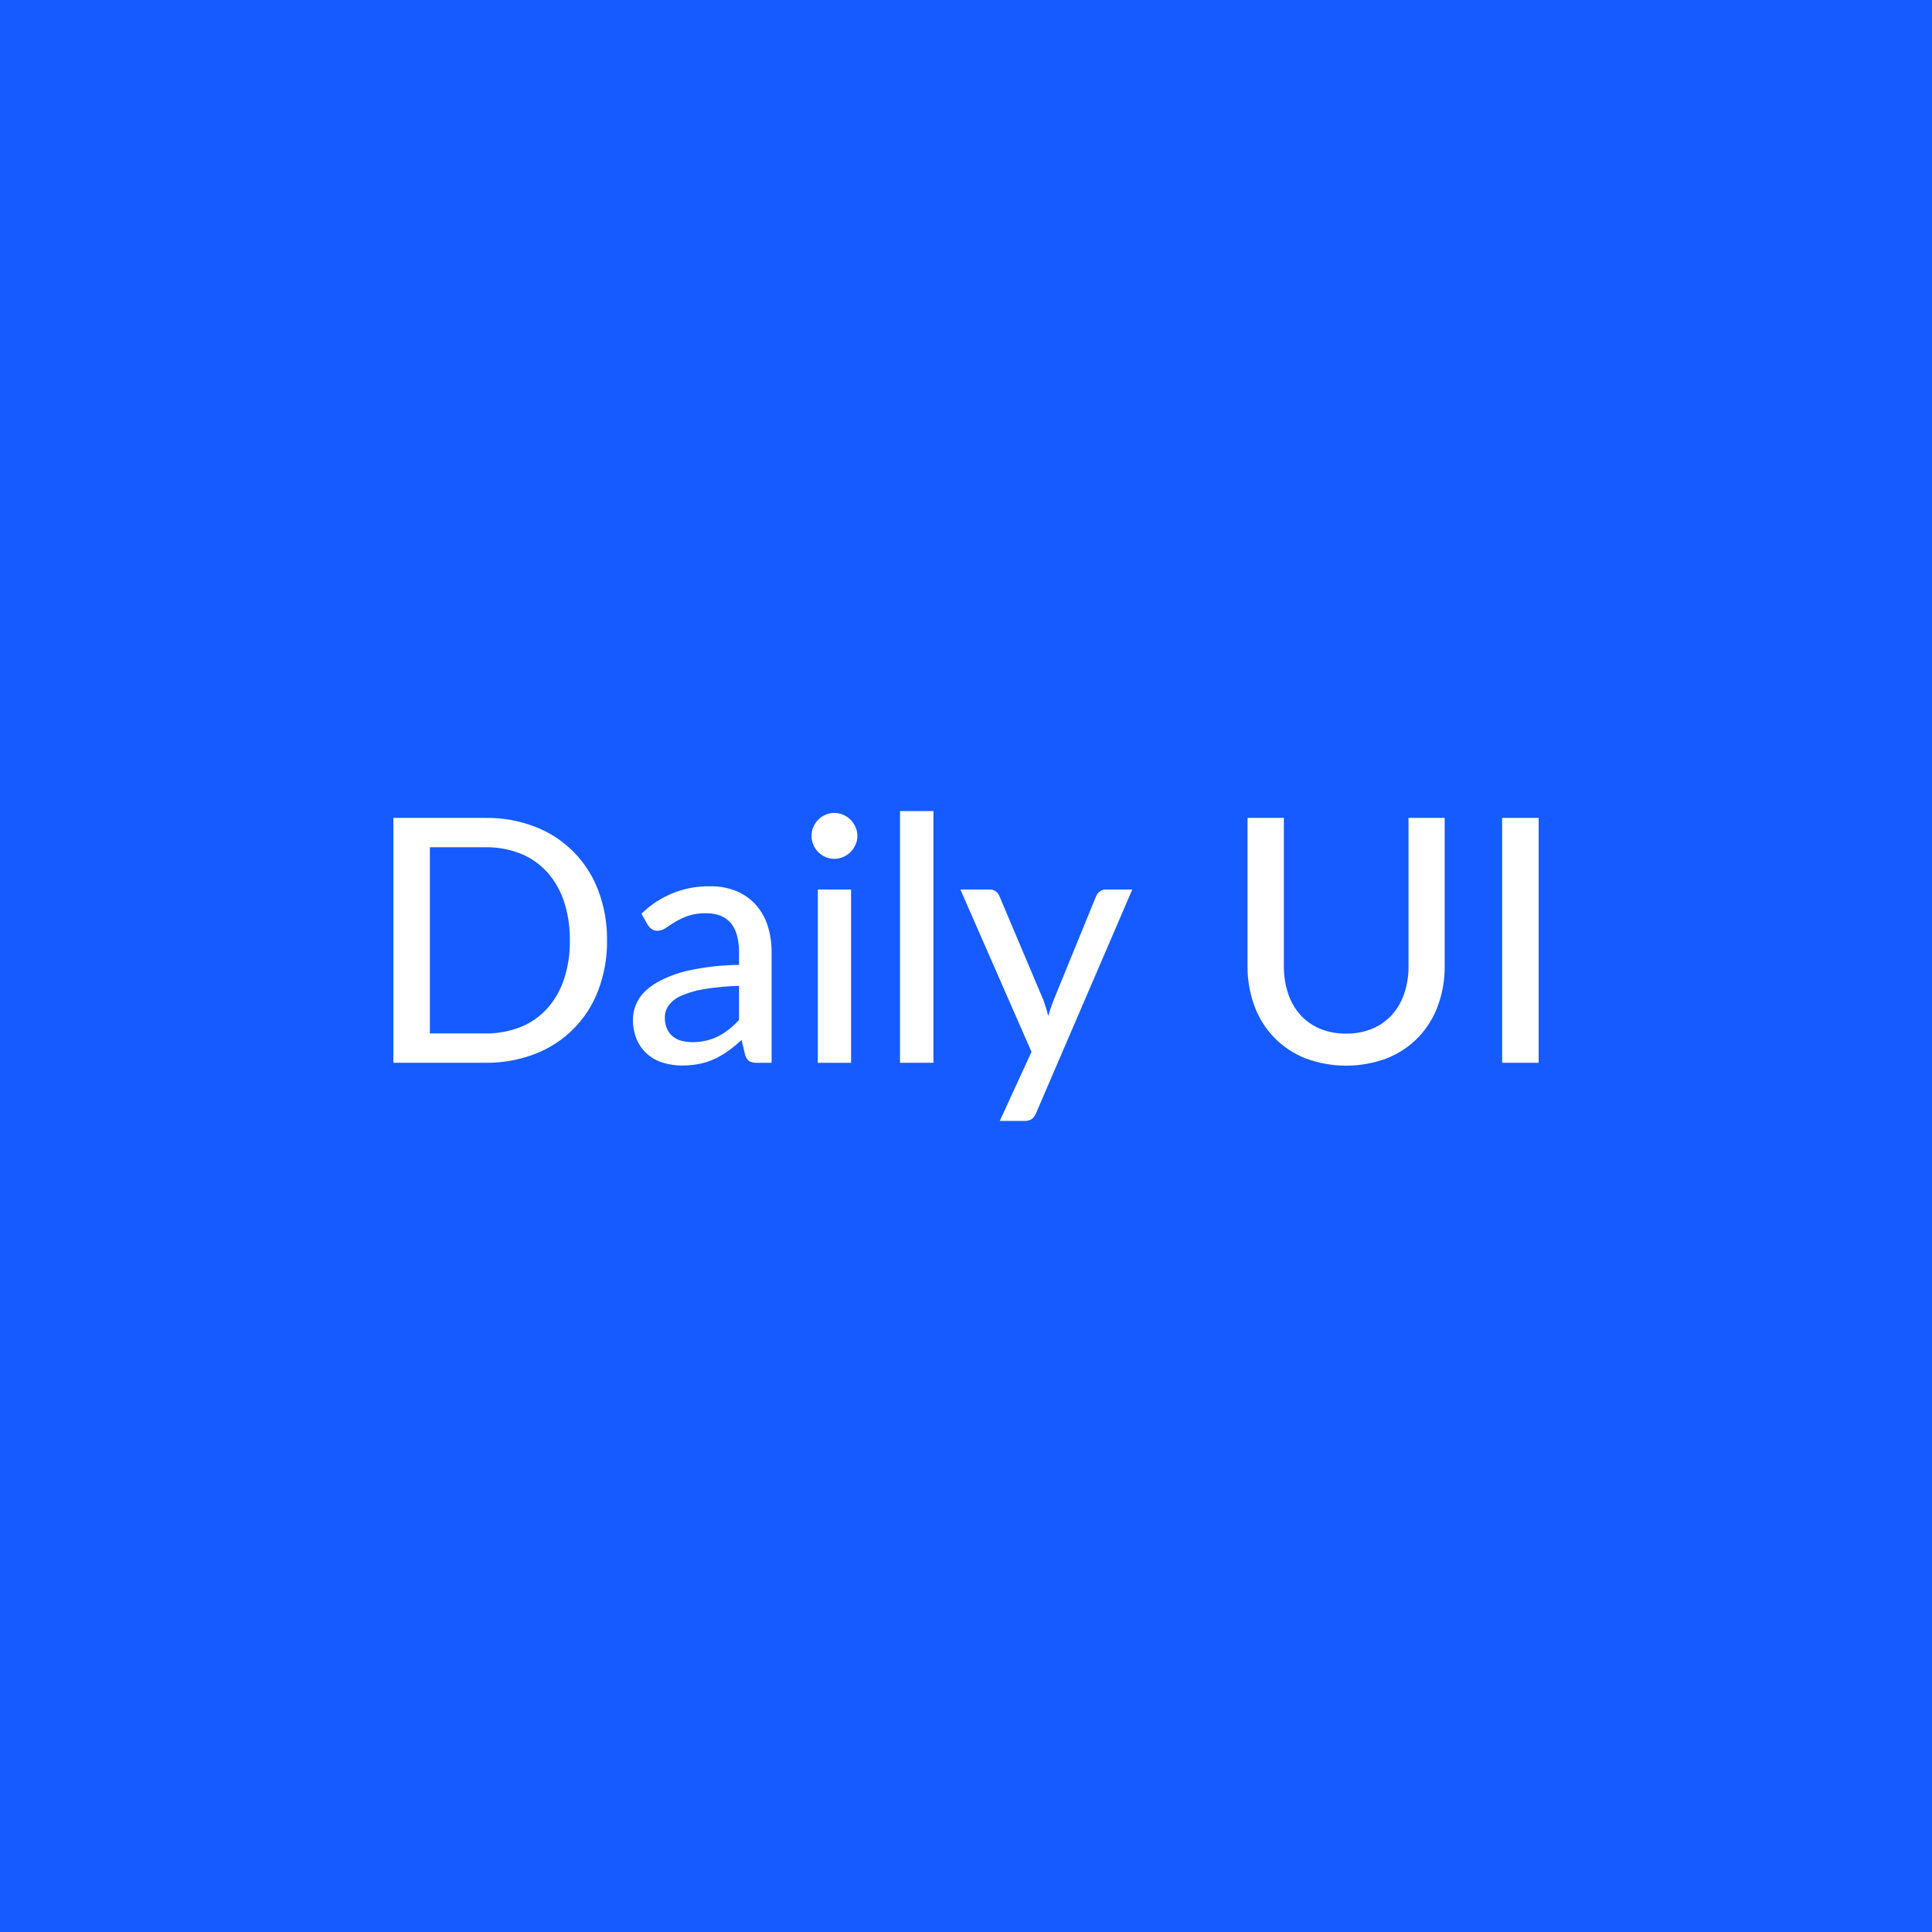
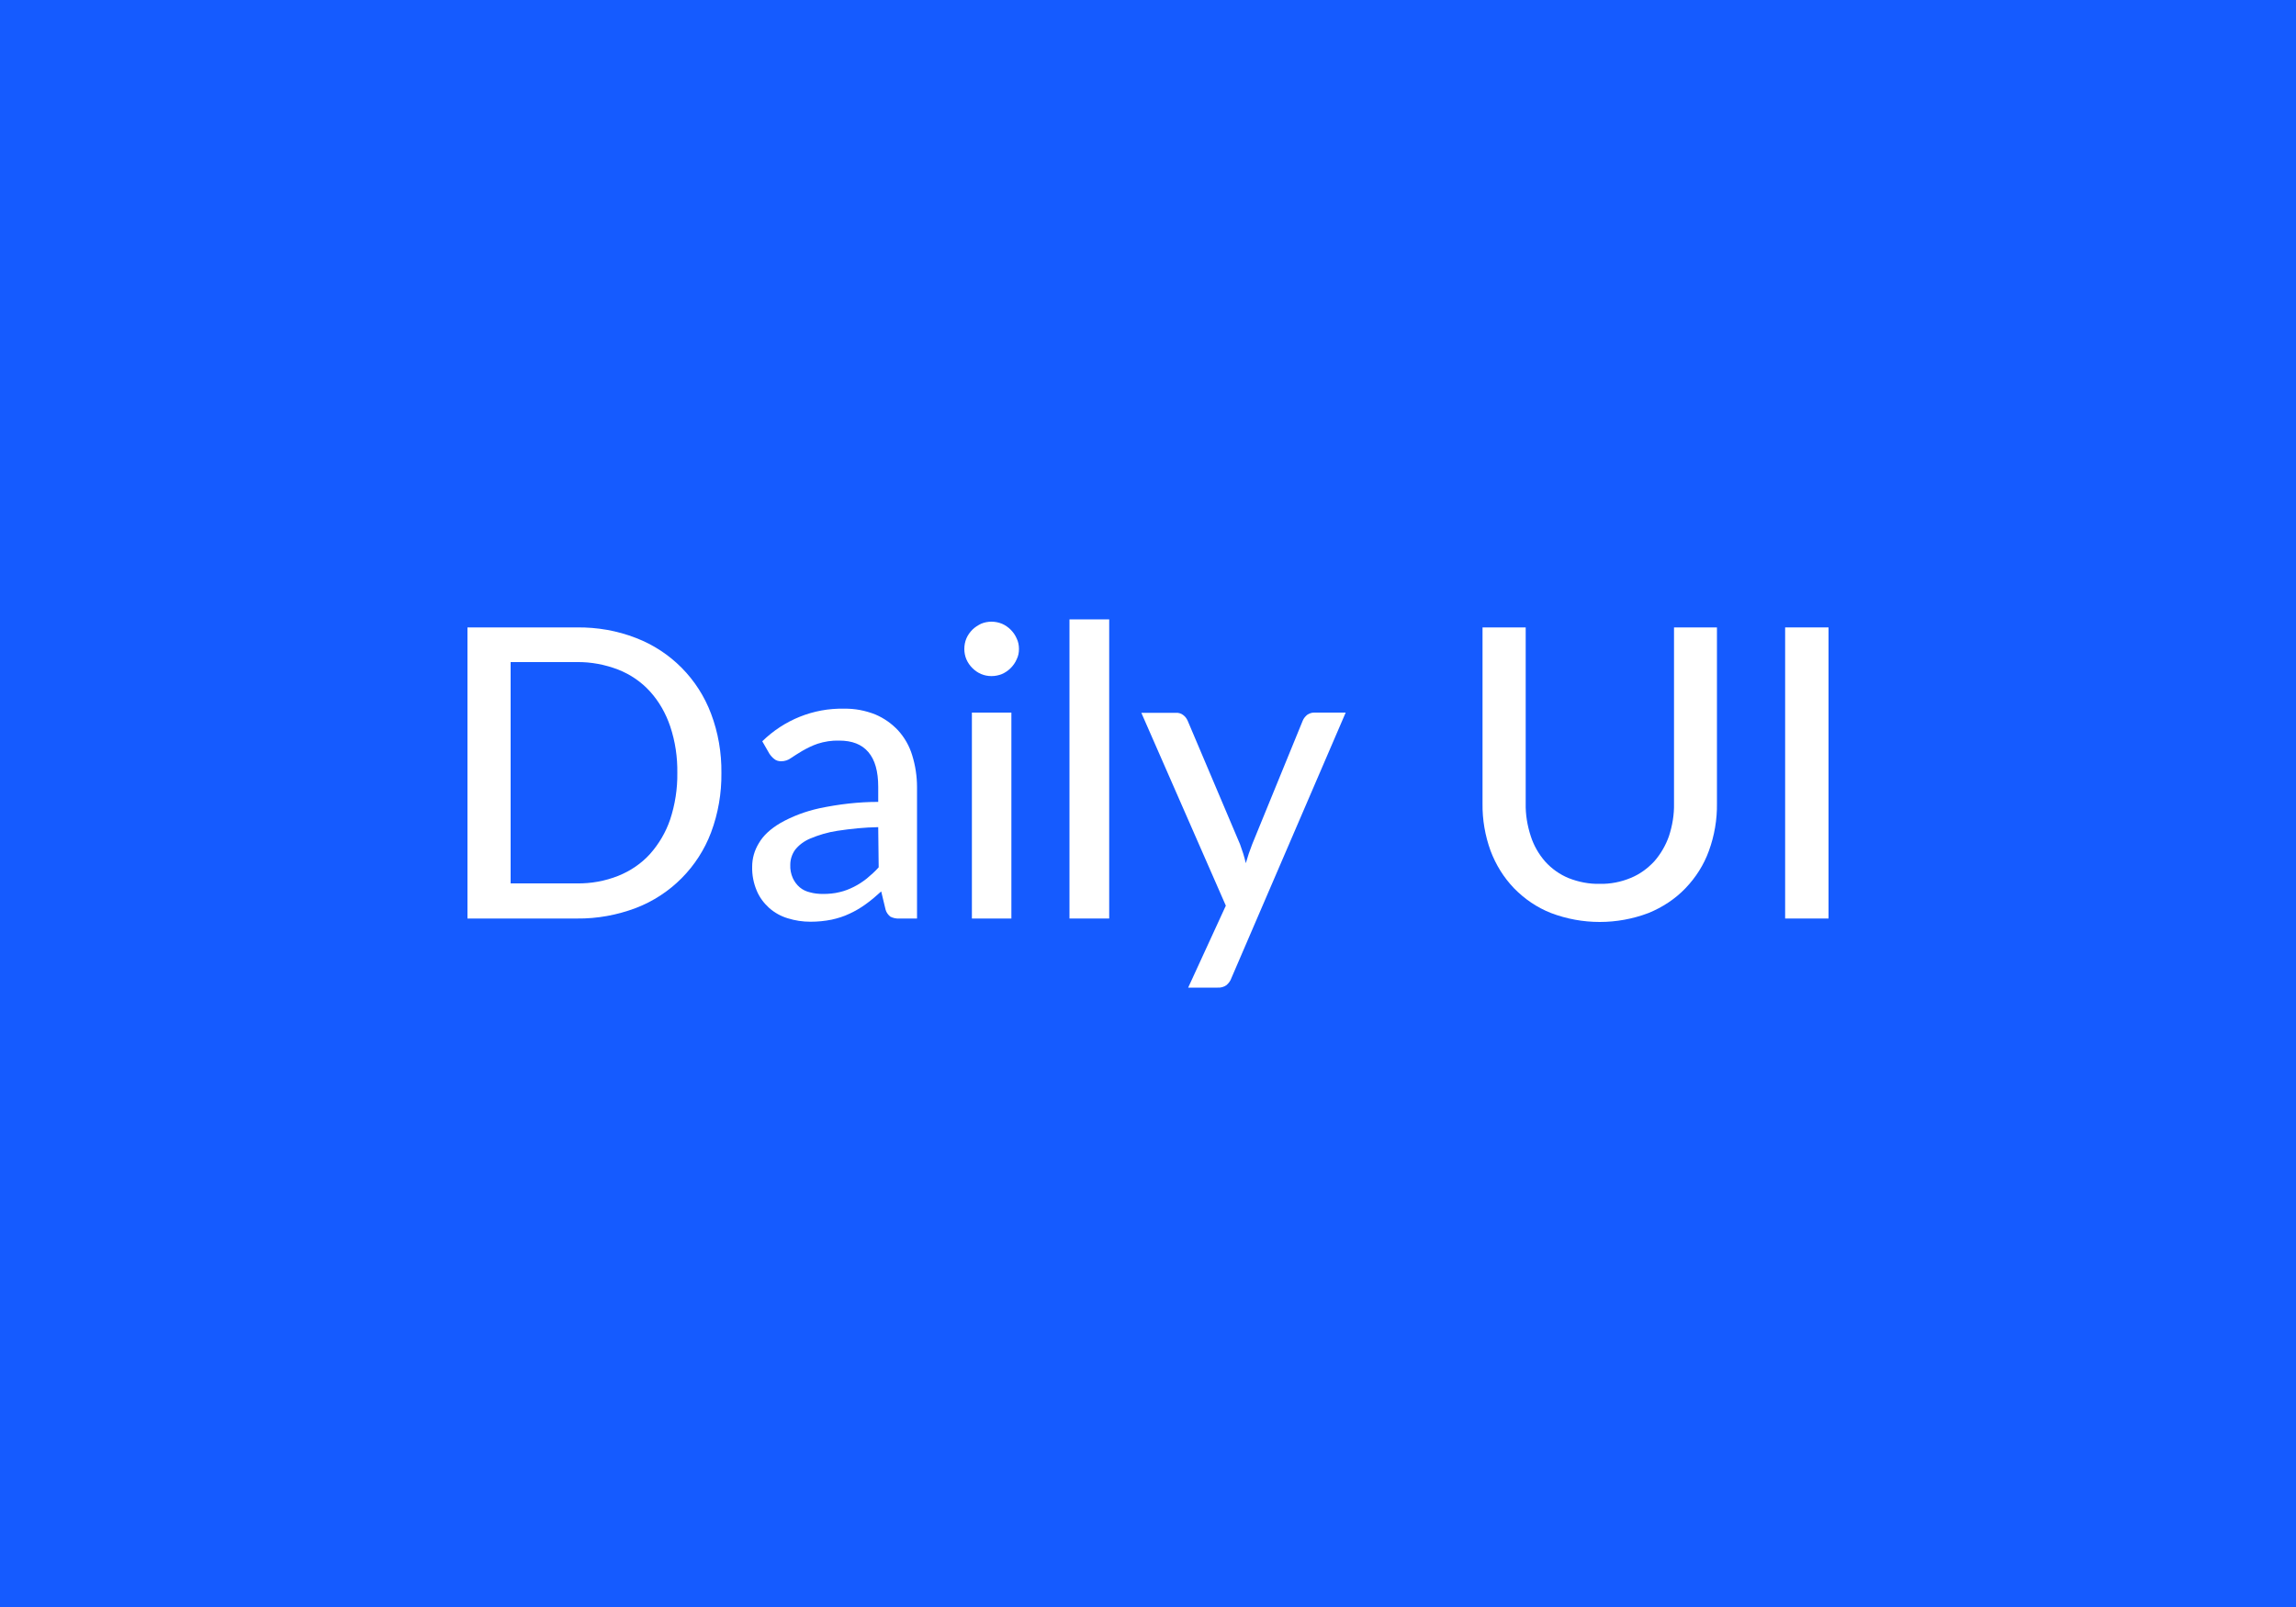
- <svg xmlns="http://www.w3.org/2000/svg" viewBox="0 0 1000 1000">
-   <defs>
-     <style>.cls-1{fill:#155bff;}.cls-2{fill:#fff;}</style>
-   </defs>
-   <g id="レイヤー_2" data-name="レイヤー 2">
-     <g id="レイヤー_1-2" data-name="レイヤー 1">
-       <rect class="cls-1" width="1000" height="1000" />
-       <path class="cls-2" d="M314.2,486.716a70.613,70.613,0,0,1-4.546,25.862,56.565,56.565,0,0,1-32.7,32.923,69.05,69.05,0,0,1-25.686,4.59H203.605V423.34h47.664a69.111,69.111,0,0,1,25.686,4.59,56.49,56.49,0,0,1,32.7,32.968A70.724,70.724,0,0,1,314.2,486.716Zm-19.243,0a61.984,61.984,0,0,0-3.088-20.258,42.892,42.892,0,0,0-8.783-15.181,37.385,37.385,0,0,0-13.769-9.488,47.774,47.774,0,0,0-18.051-3.266H222.494V534.91h28.775a47.754,47.754,0,0,0,18.051-3.266,37.4,37.4,0,0,0,13.769-9.489,42.945,42.945,0,0,0,8.783-15.138A61.864,61.864,0,0,0,294.96,486.716Z" />
-       <path class="cls-2" d="M332.033,472.947A49.244,49.244,0,0,1,367.6,458.736a34.473,34.473,0,0,1,13.593,2.515,27.988,27.988,0,0,1,9.974,7.017,29.892,29.892,0,0,1,6.134,10.769,43.931,43.931,0,0,1,2.074,13.858v57.2H391.7a7.3,7.3,0,0,1-3.884-.839,5.767,5.767,0,0,1-2.118-3.132l-1.854-7.857a74.309,74.309,0,0,1-6.8,5.606,43.511,43.511,0,0,1-7.017,4.148,35.745,35.745,0,0,1-7.812,2.6,44.288,44.288,0,0,1-9.179.882,32.937,32.937,0,0,1-9.93-1.456,22.272,22.272,0,0,1-8.076-4.458,21.053,21.053,0,0,1-5.429-7.5,25.83,25.83,0,0,1-1.986-10.5,19.9,19.9,0,0,1,2.869-10.195q2.867-4.9,9.356-8.782a60.193,60.193,0,0,1,16.948-6.356,126.9,126.9,0,0,1,25.729-2.824V492.9q0-10.15-4.325-15.183t-12.71-5.03A27.721,27.721,0,0,0,356,474.094a36.678,36.678,0,0,0-6.621,3.133q-2.779,1.722-4.854,3.134a7.512,7.512,0,0,1-4.281,1.412,4.878,4.878,0,0,1-3.045-.971,8.047,8.047,0,0,1-2.074-2.3Zm50.488,37.336a131.442,131.442,0,0,0-17.83,1.634,49.029,49.029,0,0,0-11.916,3.4,16.187,16.187,0,0,0-6.62,4.987,10.815,10.815,0,0,0-2.03,6.4,13.867,13.867,0,0,0,1.1,5.781,10.753,10.753,0,0,0,3,3.973,12.008,12.008,0,0,0,4.458,2.25,20.84,20.84,0,0,0,5.561.706,31.238,31.238,0,0,0,7.282-.794,29.071,29.071,0,0,0,6.222-2.251,31.332,31.332,0,0,0,5.561-3.574,49.72,49.72,0,0,0,5.208-4.856Z" />
-       <path class="cls-2" d="M443.777,432.7a10.966,10.966,0,0,1-.971,4.546,12.659,12.659,0,0,1-2.6,3.8,11.906,11.906,0,0,1-3.84,2.559,11.757,11.757,0,0,1-4.59.927,11.126,11.126,0,0,1-4.5-.927,12.147,12.147,0,0,1-3.751-2.559,12,12,0,0,1-2.56-3.8,11.419,11.419,0,0,1-.926-4.546,11.639,11.639,0,0,1,.926-4.634,12.019,12.019,0,0,1,2.56-3.8,12.147,12.147,0,0,1,3.751-2.559,11.11,11.11,0,0,1,4.5-.927,11.739,11.739,0,0,1,4.59.927,11.906,11.906,0,0,1,3.84,2.559,12.684,12.684,0,0,1,2.6,3.8A11.175,11.175,0,0,1,443.777,432.7Zm-3.266,27.716v89.678H423.3V460.413Z" />
-       <path class="cls-2" d="M483.144,419.81V550.091h-17.3V419.81Z" />
-       <path class="cls-2" d="M586.062,460.413,536.28,576.13a7.279,7.279,0,0,1-2.118,3,6.114,6.114,0,0,1-3.884,1.059h-12.8L533.9,544.442,497.09,460.413H512.1a5.134,5.134,0,0,1,3.443,1.059,6.152,6.152,0,0,1,1.765,2.383L540.076,517.7q.705,2.031,1.368,4.1t1.1,4.105q.616-2.12,1.324-4.194t1.5-4.1l21.978-53.754a5.712,5.712,0,0,1,1.942-2.472,4.95,4.95,0,0,1,3-.97Z" />
-       <path class="cls-2" d="M696.746,535a34.345,34.345,0,0,0,13.592-2.56,28.365,28.365,0,0,0,10.151-7.193,31.934,31.934,0,0,0,6.355-11.034,43.262,43.262,0,0,0,2.206-14.167v-76.7h18.713v76.7a58.318,58.318,0,0,1-3.53,20.566,46.986,46.986,0,0,1-10.151,16.33,46.487,46.487,0,0,1-16.065,10.768,60.194,60.194,0,0,1-42.544,0,46.455,46.455,0,0,1-16.064-10.768,46.971,46.971,0,0,1-10.151-16.33,58.274,58.274,0,0,1-3.531-20.566v-76.7h18.8v76.616a44.4,44.4,0,0,0,2.163,14.211A31.288,31.288,0,0,0,673,525.245a28.348,28.348,0,0,0,10.151,7.193A34.338,34.338,0,0,0,696.746,535Z" />
-       <path class="cls-2" d="M796.4,550.091H777.506V423.34H796.4Z" />
+ <svg xmlns="http://www.w3.org/2000/svg" version="1.1" id="レイヤー_1" x="0px" y="0px" viewBox="0 0 1000 700" style="enable-background:new 0 0 1000 700;" xml:space="preserve">
+   <style type="text/css">
+ 	.st0{fill:#155BFF;}
+ 	.st1{fill:#FFFFFF;}
+ </style>
+   <g>
+     <g id="レイヤー_1-2">
+       <rect class="st0" width="1000" height="700" />
+       <path class="st1" d="M314.2,336.7c0.1,8.8-1.4,17.6-4.5,25.9c-5.7,15.1-17.6,27.1-32.7,32.9c-8.2,3.1-16.9,4.7-25.7,4.6h-47.7    V273.3h47.7c8.8-0.1,17.5,1.4,25.7,4.6c15.1,5.8,27,17.8,32.7,33C312.8,319.1,314.3,327.9,314.2,336.7z M295,336.7    c0.1-6.9-0.9-13.7-3.1-20.3c-1.9-5.6-4.8-10.8-8.8-15.2c-3.8-4.2-8.5-7.4-13.8-9.5c-5.7-2.2-11.9-3.4-18.1-3.3h-28.8v96.4h28.8    c6.2,0.1,12.3-1,18.1-3.3c5.2-2.1,10-5.3,13.8-9.5c3.9-4.4,6.9-9.5,8.8-15.1C294,350.5,295.1,343.6,295,336.7L295,336.7z" />
+       <path class="st1" d="M332,322.9c9.5-9.3,22.3-14.5,35.6-14.2c4.7-0.1,9.3,0.8,13.6,2.5c3.8,1.6,7.2,4,10,7    c2.8,3.1,4.9,6.8,6.1,10.8c1.4,4.5,2.1,9.2,2.1,13.9v57.2h-7.7c-1.3,0.1-2.7-0.2-3.9-0.8c-1-0.8-1.8-1.9-2.1-3.1l-1.9-7.9    c-2.2,2-4.4,3.9-6.8,5.6c-2.2,1.6-4.6,3-7,4.1c-2.5,1.2-5.1,2-7.8,2.6c-3,0.6-6.1,0.9-9.2,0.9c-3.4,0-6.7-0.5-9.9-1.5    c-3-0.9-5.7-2.4-8.1-4.5c-2.3-2.1-4.2-4.6-5.4-7.5c-1.4-3.3-2.1-6.9-2-10.5c0-3.6,1-7.1,2.9-10.2c1.9-3.3,5-6.2,9.4-8.8    c5.3-3,11-5.1,16.9-6.4c8.5-1.8,17.1-2.8,25.7-2.8v-6.5c0-6.8-1.4-11.8-4.3-15.2c-2.9-3.4-7.1-5-12.7-5c-3.2-0.1-6.4,0.4-9.5,1.4    c-2.3,0.8-4.5,1.9-6.6,3.1c-1.9,1.1-3.5,2.2-4.9,3.1c-1.2,0.9-2.7,1.4-4.3,1.4c-1.1,0-2.2-0.3-3-1c-0.8-0.6-1.5-1.4-2.1-2.3    L332,322.9z M382.5,360.3c-6,0.1-11.9,0.7-17.8,1.6c-4.1,0.6-8.1,1.8-11.9,3.4c-2.6,1.1-4.9,2.8-6.6,5c-1.3,1.9-2,4.1-2,6.4    c-0.1,2,0.3,4,1.1,5.8c0.7,1.5,1.7,2.9,3,4c1.3,1.1,2.8,1.8,4.5,2.2c1.8,0.5,3.7,0.7,5.6,0.7c2.5,0,4.9-0.2,7.3-0.8    c2.2-0.5,4.2-1.3,6.2-2.3c2-1,3.8-2.2,5.6-3.6c1.8-1.5,3.6-3.1,5.2-4.9L382.5,360.3z" />
+       <path class="st1" d="M443.8,282.7c0,1.6-0.3,3.1-1,4.5c-0.6,1.4-1.5,2.7-2.6,3.8c-1.1,1.1-2.4,2-3.8,2.6c-1.5,0.6-3,0.9-4.6,0.9    c-1.5,0-3.1-0.3-4.5-0.9c-1.4-0.6-2.7-1.5-3.8-2.6c-1.1-1.1-2-2.4-2.6-3.8c-0.6-1.4-0.9-3-0.9-4.5c0-1.6,0.3-3.2,0.9-4.6    c0.6-1.4,1.5-2.7,2.6-3.8c1.1-1.1,2.4-1.9,3.8-2.6c1.4-0.6,3-0.9,4.5-0.9c1.6,0,3.1,0.3,4.6,0.9c1.4,0.6,2.7,1.5,3.8,2.6    c1.1,1.1,2,2.4,2.6,3.8C443.5,279.5,443.8,281.1,443.8,282.7z M440.5,310.4v89.7h-17.2v-89.7L440.5,310.4z" />
+       <path class="st1" d="M483.1,269.8v130.3h-17.3V269.8H483.1z" />
+       <path class="st1" d="M586.1,310.4l-49.8,115.7c-0.4,1.2-1.2,2.2-2.1,3c-1.1,0.8-2.5,1.2-3.9,1.1h-12.8l16.4-35.7l-36.8-84h15    c1.2-0.1,2.5,0.3,3.4,1.1c0.8,0.6,1.4,1.5,1.8,2.4l22.8,53.8c0.5,1.4,0.9,2.7,1.4,4.1c0.4,1.4,0.8,2.7,1.1,4.1    c0.4-1.4,0.9-2.8,1.3-4.2c0.5-1.4,1-2.7,1.5-4.1l22-53.8c0.4-1,1.1-1.8,1.9-2.5c0.9-0.6,1.9-1,3-1L586.1,310.4z" />
+       <path class="st1" d="M696.7,385c4.7,0.1,9.3-0.8,13.6-2.6c3.9-1.6,7.3-4.1,10.2-7.2c2.8-3.2,5-7,6.4-11c1.5-4.6,2.3-9.4,2.2-14.2    v-76.7h18.7V350c0.1,7-1.1,14-3.5,20.6c-2.2,6.1-5.7,11.6-10.2,16.3c-4.5,4.7-10,8.3-16.1,10.8c-13.7,5.2-28.8,5.2-42.5,0    c-6.1-2.4-11.5-6.1-16.1-10.8c-4.5-4.7-7.9-10.2-10.2-16.3c-2.4-6.6-3.6-13.6-3.5-20.6v-76.7h18.8V350c-0.1,4.8,0.7,9.6,2.2,14.2    c1.3,4.1,3.5,7.9,6.3,11.1c2.8,3.1,6.3,5.6,10.2,7.2C687.5,384.2,692.1,385.1,696.7,385z" />
+       <path class="st1" d="M796.4,400.1h-18.9V273.3h18.9V400.1z" />
    </g>
  </g>
</svg>
